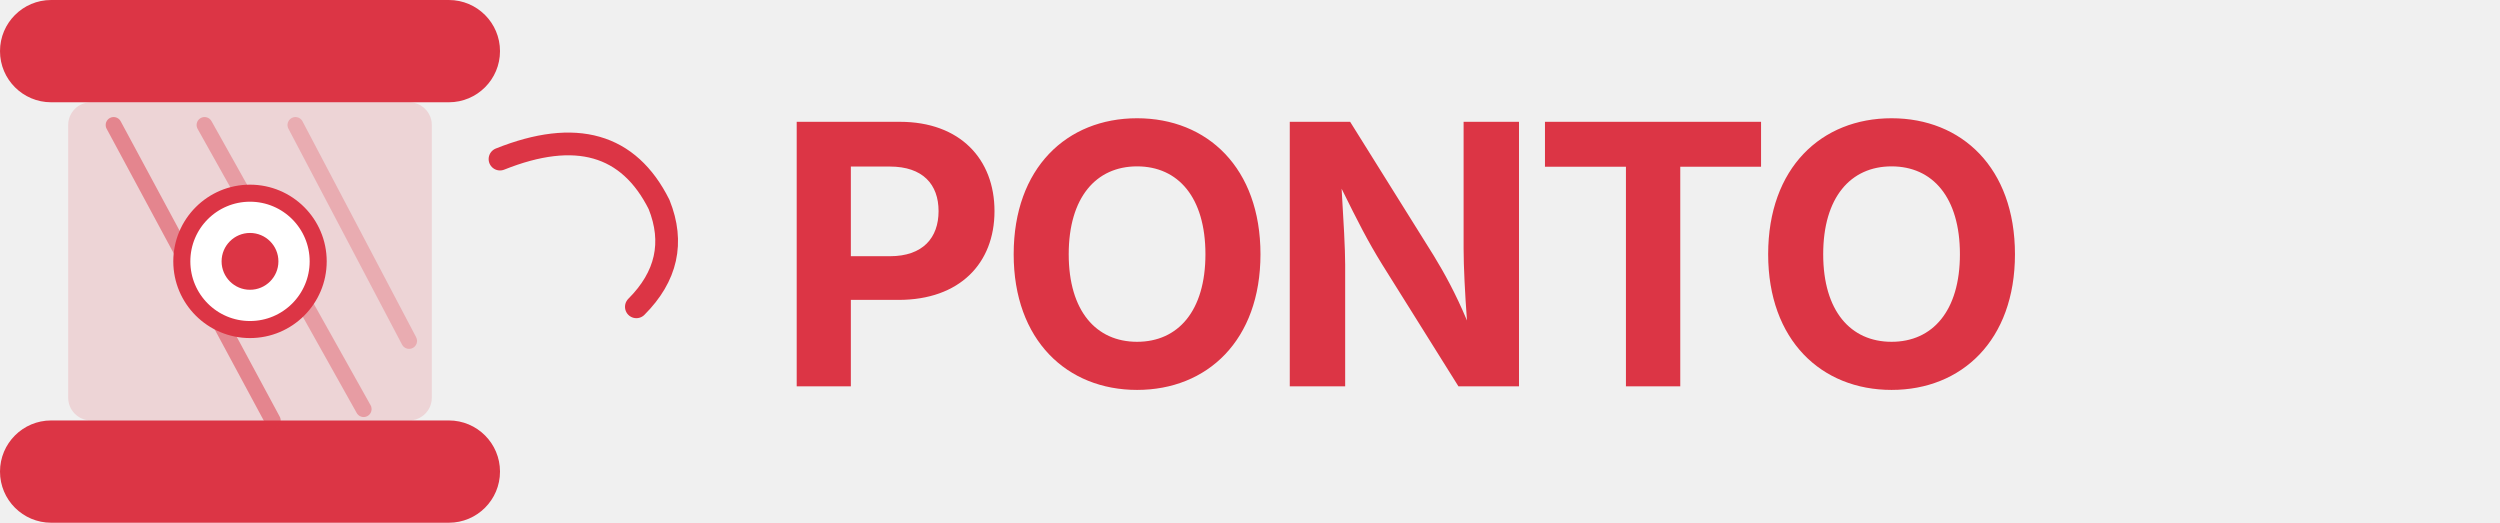
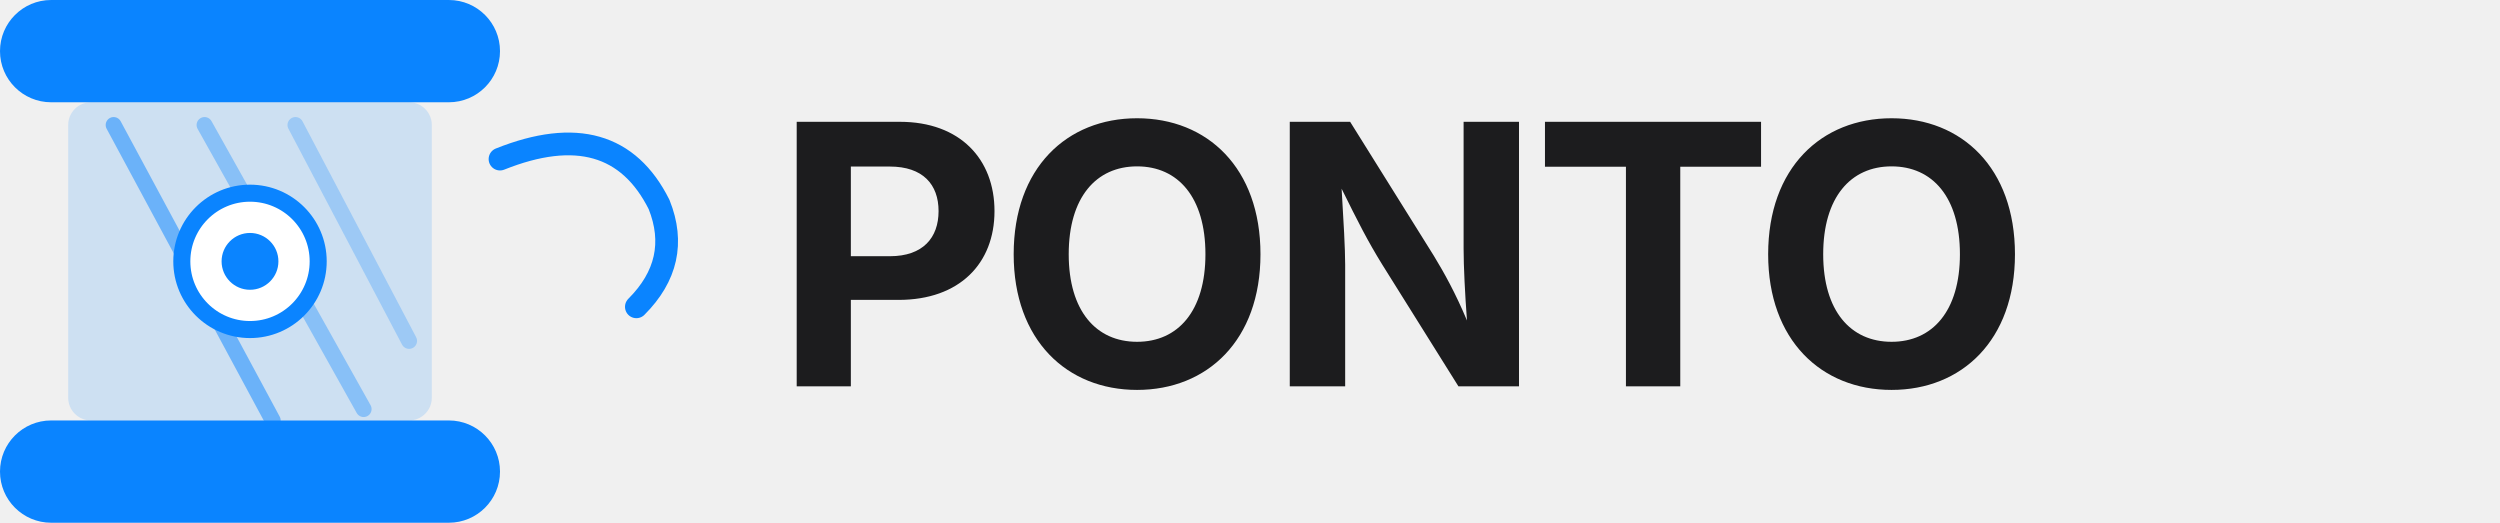
<svg xmlns="http://www.w3.org/2000/svg" viewBox="0 0 220 46" height="46">
-   <rect x="0" y="0" width="44" height="9" rx="4.5" fill="#DC3545" />
-   <rect x="0" y="37" width="44" height="9" rx="4.5" fill="#DC3545" />
-   <rect x="6" y="9" width="32" height="28" rx="2" fill="#DC3545" opacity="0.15" />
-   <line x1="10" y1="11" x2="24" y2="37" stroke="#DC3545" stroke-width="1.4" opacity="0.5" stroke-linecap="round" />
-   <line x1="18" y1="11" x2="32" y2="36" stroke="#DC3545" stroke-width="1.4" opacity="0.35" stroke-linecap="round" />
-   <line x1="26" y1="11" x2="36" y2="30" stroke="#DC3545" stroke-width="1.4" opacity="0.25" stroke-linecap="round" />
-   <circle cx="22" cy="23" r="6" fill="white" stroke="#DC3545" stroke-width="1.5" />
-   <circle cx="22" cy="23" r="2.5" fill="#DC3545" />
-   <path d="M44 14 Q54 10 58 18 Q60 23 56 27" fill="none" stroke="#DC3545" stroke-width="2" stroke-linecap="round" />
-   <text x="68" y="34" font-family="system-ui, -apple-system, sans-serif" font-size="32" font-weight="700" fill="#DC3545" letter-spacing="-1">PONTO</text>
+   <rect x="0" y="0" width="44" height="9" rx="4.5" fill="#0A84FF" />
+   <rect x="0" y="37" width="44" height="9" rx="4.5" fill="#0A84FF" />
+   <rect x="6" y="9" width="32" height="28" rx="2" fill="#0A84FF" opacity="0.15" />
+   <line x1="10" y1="11" x2="24" y2="37" stroke="#0A84FF" stroke-width="1.4" opacity="0.5" stroke-linecap="round" />
+   <line x1="18" y1="11" x2="32" y2="36" stroke="#0A84FF" stroke-width="1.4" opacity="0.35" stroke-linecap="round" />
+   <line x1="26" y1="11" x2="36" y2="30" stroke="#0A84FF" stroke-width="1.4" opacity="0.25" stroke-linecap="round" />
+   <circle cx="22" cy="23" r="6" fill="white" stroke="#0A84FF" stroke-width="1.5" />
+   <circle cx="22" cy="23" r="2.5" fill="#0A84FF" />
+   <path d="M44 14 Q54 10 58 18 Q60 23 56 27" fill="none" stroke="#0A84FF" stroke-width="2" stroke-linecap="round" />
+   <text x="68" y="34" font-family="'DM Sans', system-ui, -apple-system, sans-serif" font-size="32" font-weight="700" fill="#1C1C1E" letter-spacing="-1">PONTO</text>
</svg>
